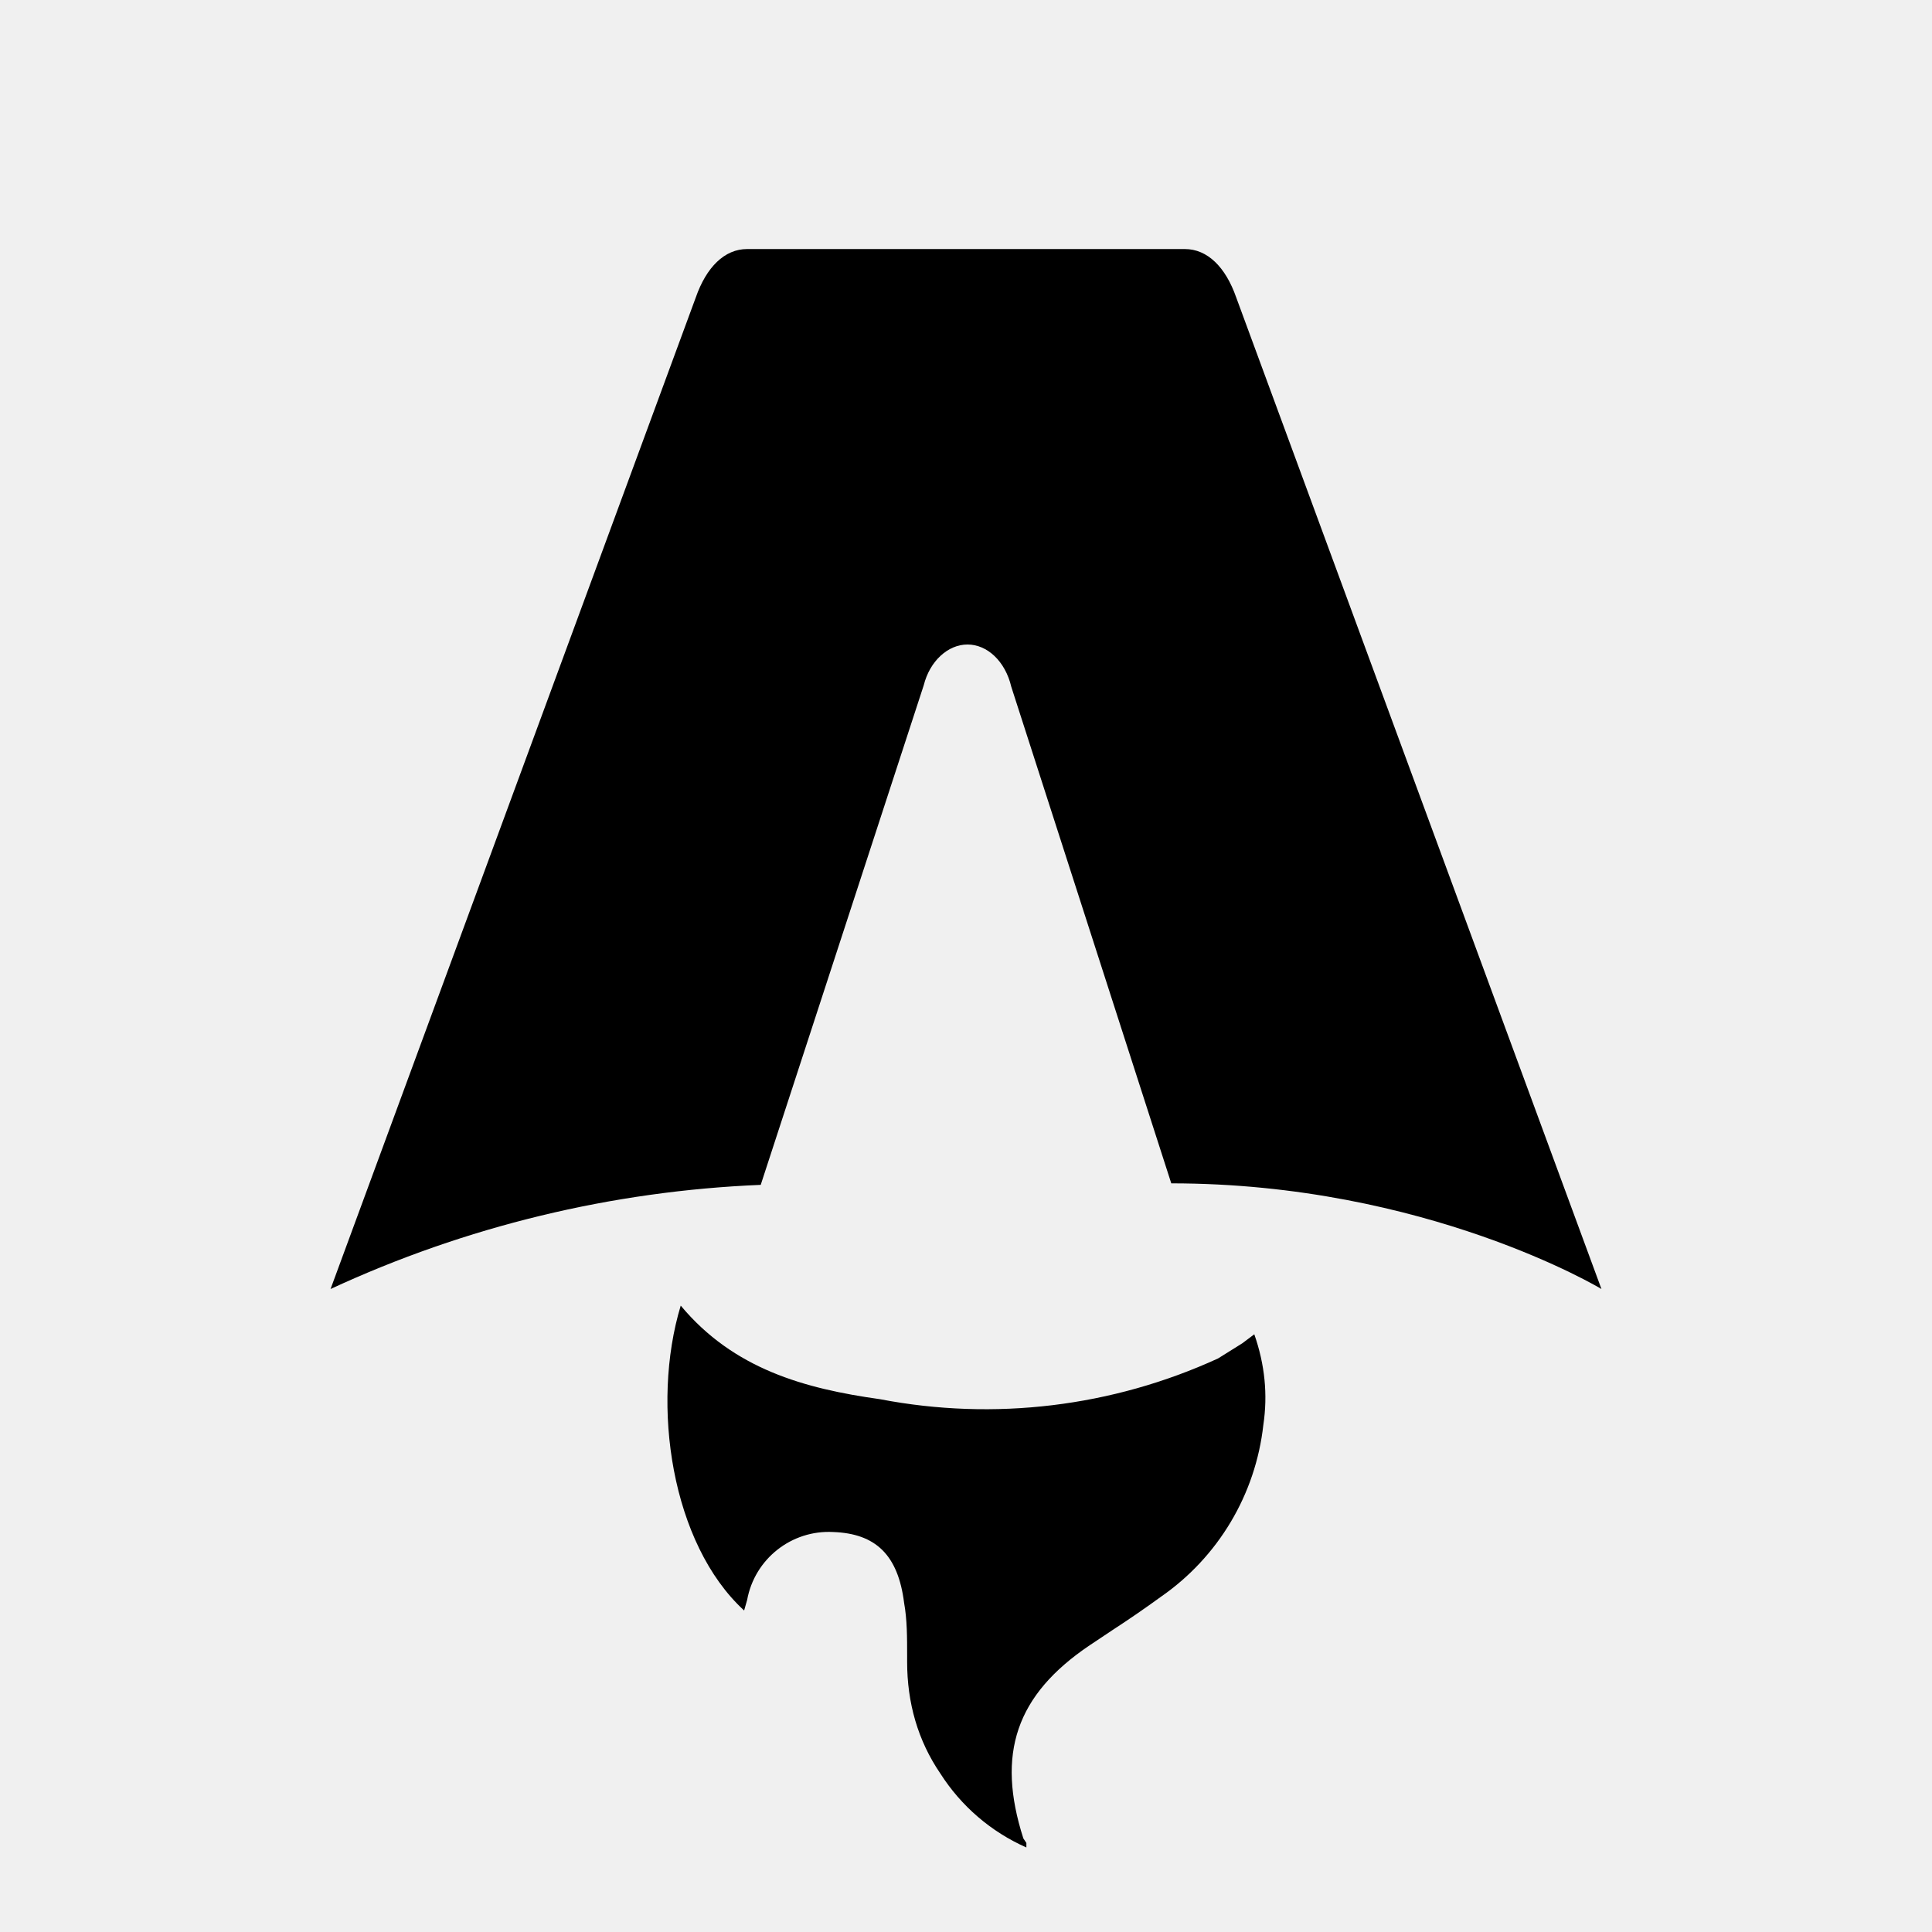
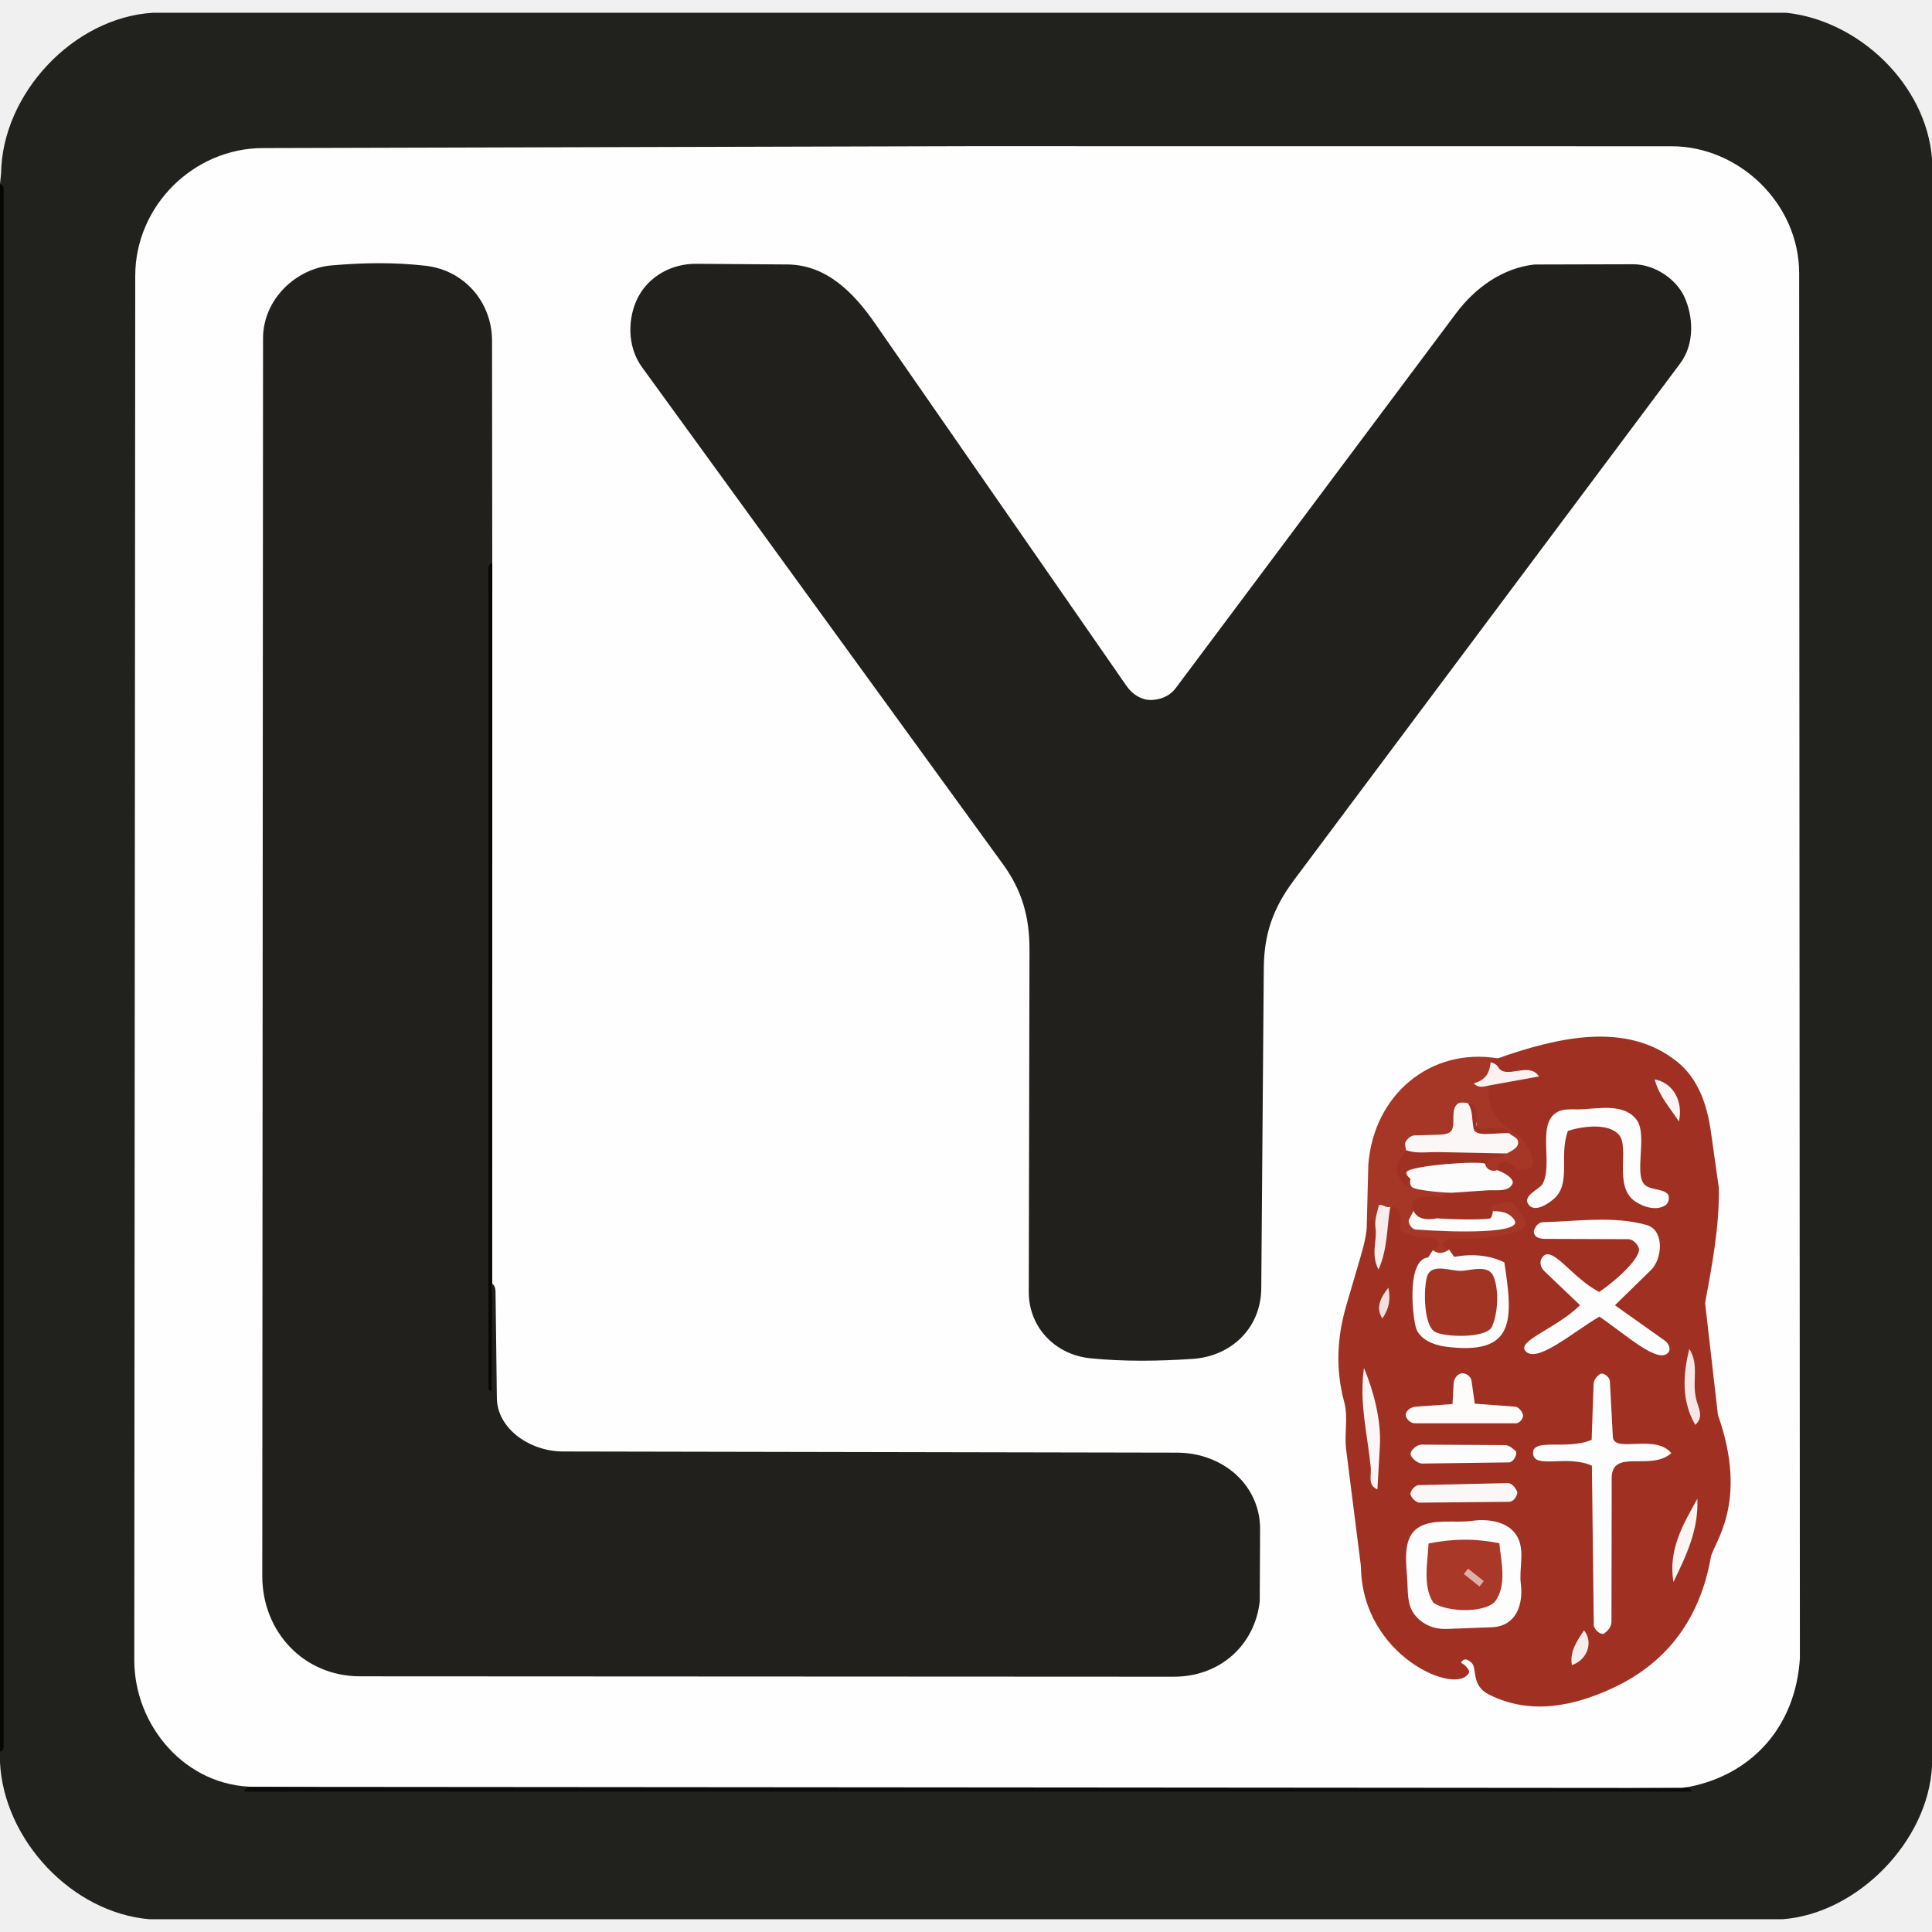
- <svg xmlns="http://www.w3.org/2000/svg" fill="none" viewBox="0 0 128 128">
-   <path d="M50.4 78.5a75.1 75.1 0 0 0-28.5 6.9l24.2-65.7c.7-2 1.9-3.2 3.4-3.2h29c1.5 0 2.7 1.2 3.4 3.2l24.2 65.7s-11.6-7-28.5-7L67 45.5c-.4-1.7-1.6-2.8-2.9-2.8-1.3 0-2.5 1.1-2.9 2.7L50.4 78.5Zm-1.1 28.2Zm-4.2-20.2c-2 6.6-.6 15.8 4.2 20.2a17.5 17.5 0 0 1 .2-.7 5.5 5.5 0 0 1 5.7-4.5c2.8.1 4.3 1.5 4.7 4.7.2 1.1.2 2.3.2 3.5v.4c0 2.7.7 5.2 2.2 7.4a13 13 0 0 0 5.7 4.9v-.3l-.2-.3c-1.8-5.6-.5-9.5 4.4-12.8l1.5-1a73 73 0 0 0 3.2-2.2 16 16 0 0 0 6.8-11.4c.3-2 .1-4-.6-6l-.8.6-1.6 1a37 37 0 0 1-22.4 2.7c-5-.7-9.7-2-13.2-6.2Z" />
-   <style>
-         path { fill: #000; }
-         @media (prefers-color-scheme: dark) {
-             path { fill: #FFF; }
-         }
+ <svg xmlns="http://www.w3.org/2000/svg" viewBox="0 0 530 530" width="530" height="530" fill="none">
+   <defs>
+     <style>
+       .cls-1 {
+         fill: #a03122;
+       }
+ 
+       .cls-2 {
+         fill: #f6edec;
+       }
+ 
+       .cls-3 {
+         fill: #faf4f3;
+       }
+ 
+       .cls-4 {
+         fill: #fbf6f5;
+       }
+ 
+       .cls-5 {
+         fill: #070603;
+       }
+ 
+       .cls-6 {
+         fill: #21211d;
+       }
+ 
+       .cls-7 {
+         fill: #21201c;
+       }
+ 
+       .cls-8 {
+         fill: #f7eeeb;
+       }
+ 
+       .cls-9 {
+         fill: #080704;
+       }
+ 
+       .cls-10 {
+         fill: #fdfcfb;
+       }
+ 
+       .cls-11 {
+         fill: #0b0a09;
+       }
+ 
+       .cls-12 {
+         fill: #f0e0dd;
+       }
+ 
+       .cls-13 {
+         fill: #fdfdfc;
+       }
+ 
+       .cls-14 {
+         fill: #fefdfd;
+       }
+ 
+       .cls-15 {
+         fill: #f9f2f1;
+       }
+ 
+       .cls-16 {
+         fill: #aa3828;
+       }
+ 
+       .cls-17 {
+         fill: #faf4f4;
+       }
+ 
+       .cls-18 {
+         fill: #f4e7e5;
+       }
+ 
+       .cls-19 {
+         fill: #fefefe;
+       }
+ 
+       .cls-20 {
+         fill: #fdfcfc;
+       }
+ 
+       .cls-21 {
+         fill: #fbf7f6;
+       }
+ 
+       .cls-22 {
+         fill: #a63626;
+       }
+ 
+       .cls-23 {
+         fill: #fdfdfd;
+       }
+ 
+       .cls-24 {
+         fill: #ddb0a7;
+       }
+ 
+       .cls-25 {
+         fill: #a23424;
+       }
    </style>
+   </defs>
+   <g transform="translate(0 3.5)">
+     <path class="cls-6" d="M490,0c19.94,2.12,38.37,19.63,40,40v441c-1.05,20.61-20.45,40.46-41,42H41c-21.36-1.82-39.93-21.82-41-43v-3C.89,335.81.88,188.24,0,47l.3-2.92C.57,22.23,20.14,1.29,42,0h448Z" />
+     <path class="cls-5" d="M0,477V47c.38.04.92.2,1,1.31v427.38c-.08,1.12-.62,1.27-1,1.31Z" />
+     <g>
+       <path class="cls-19" d="M461.56,486.99c-128.28.71-263.25,1-391.61-.31-19.03-.02-33.13-16.76-33.11-34.78l.26-379.72c.01-19.2,15.98-35.01,35-35.06l193.9-.52,192.53.02c18.54,0,35.02,15.71,35.03,34.86l.2,379.88c-1.13,18.88-13.43,32.71-32.19,35.64Z" />
+       <g>
+         <path class="cls-11" d="M69.95,486.68l391.61.31c.5-.16,1.85-.58,2.52.99H66.93c.56-1.65,1.91-1.12,3.02-1.3Z" />
+         <path class="cls-7" d="M354.88,238.08c-5.78,7.74-8.12,14.87-8.19,24.02l-.69,87.84c-.09,10.87-8.2,18.63-18.81,19.34-9.4.63-18.76.77-28.13-.17s-16.86-8.31-16.84-18.21l.2-93.82c.02-8.91-1.99-16.22-7.26-23.48l-99.07-136.41c-4.18-5.76-3.91-13.74-1-19.25s8.97-9.12,15.88-9.07l25.01.18c10.64.08,18.12,7.6,24.02,16.1l69.06,99.56c1.68,2.43,4.24,3.8,6.45,3.82,2.41.02,5.23-.86,7.01-3.24l76.85-102.76c5.33-7.13,12.85-12.5,21.57-13.47l27.02-.07c6.09-.01,11.88,4.19,14.04,8.8,2.53,5.4,2.98,12.98-1.09,18.42l-106.03,141.85Z" />
+         <g>
+           <path class="cls-22" d="M410.88,286.81v2.28c.53,3.27-5.58,5.35-5.4,4.99.31-.64,3.14-1.27,2.99.2,2.1.86,1.48,3.53,2.2,5.01,3.86,7.89,14.45,9.6,11.17,19.67l-6.82.33c-.93-2.09-2.93-2.8-4.33-1.8.15.85,0,.91-.45.18-8.39-1.5-2.91-4.67,3.14-4.74.37-1.79.57-3.66.59-5.6-2.86-.56-5.77-.84-8.75-.84-.24-3.16-1.08-5.61-2.54-7.37l-1.83,2.15c.66,7.04-3.6,9.93-12.76,8.68l-2.36,2.07.96,1c-1.99,3.23-1.9,5.52.27,6.87,3.39,1.21,6.9,1.8,10.54,1.78l.97,2c-1.2.5-.81,1.86-.44,3.37-3.75-.27-8.76-1.29-10.27,1.63,1.32.24,1.63,1.31.91,3.22,8.09.74,16.16.6,24.2-.4-1.88-.41-3-1.32-3.34-2.72-1.12-.51-2.94-.26-4.15-2.08,3.19-2.41,6.7-1.72,10.74-2.73l4.07,6.79c1.79,2.99-3.52,5.44-6.2,6.23-8.88,2.61-17.29-.8-16.47,2.32.83,3.87-5.04,4.09-4.46.17.78-1.31-.79-1.81-1.46-1.46-.5.26-1.96.71-2.71.46-1.12-.38-1.78-2.27-2.69-2.38-1.08-.14-2.79.53-4.13,1.25-.29-3.88.43-6.57-.7-9.79-1.28,1.25-2.21,2.89-2.78,4.91l-1.26.95-2.39-.79.43-16.65c1.48-19.18,17.06-32.17,35.49-29.14Z" />
+           <path class="cls-13" d="M409.54,328.77c1.88-.03,4.31.14,5.85,2.32,2.8,3.95-16.45,3.49-27.05,2.7-1.2-.09-2.2-1.98-1.82-2.71l1.25-2.41,21.77.1Z" />
+           <path class="cls-21" d="M402.69,299.12c1.39,1.79,2.24,4.25,2.54,7.36,3,.07,5.92.35,8.74.85.64.84,2.86,1.2,2.47,2.99-.28,1.31-1.95,1.92-3.06,2.61-2.39.12-4.34.75-5.85,1.88l-18.12-.16c-2.65.29-3.87-.59-3.68-2.64-.12-.68-.45-1.63-.17-2.18.43-.82,1.37-1.83,2.48-1.86l6.96-.2c1.37-.04,2.72-.37,3.18-1.11,1.2-1.95-.37-5.59,1.65-7.34.61-.52,1.85-.37,2.85-.2Z" />
+           <path class="cls-1" d="M413.38,312.94c-1.14.71-2.38,1.01-4.14,1.38-1.24.26-1.87,2.31-.84,2.62l1.85.73-20.2.44c-1.65.04-2.55.8-3.08,1.78l-1.22,2.26c-1.17-1.65-2.93-3.31-2.61-5.31.25-1.59,1.8-3.33,2.6-4.83,2.74,1.05,5.72.49,8.89.54l18.75.38Z" />
+           <path class="cls-1" d="M413.97,307.34c-4.29-.08-9.29,1.16-9.74-1.27-.5-2.71-.17-5.02-1.55-6.94.79.13,1.59.27,1.88.84,1.09,2.24-.26,5.33.98,5.97,1.79.93,6.21-1.55,8.43,1.4Z" />
+           <g>
+             <path class="cls-20" d="M393.07,339.46c1.48,1.21,3.14.79,4.46-.17l10.47-.22c4.62-.1,7.8,2.63,7.71,7.13l-.23,11.85c-.09,4.94-2.97,8.74-8.05,9.54-10.96,1.73-21.3-.06-21.44-9.58l-.17-12.07c-.06-4.01,3.64-6.93,7.25-6.48Z" />
+             <path class="cls-25" d="M409.3,360.43c-1.48,3.27-12.96,2.93-15.63,1.44-3.49-1.95-3.16-13.98-1.85-15.98,1.76-2.69,6.46-.61,9.14-.76s7.29-1.75,8.7,1.42c1.58,3.55,1.32,10.14-.37,13.88Z" />
+           </g>
+           <g>
+             <path class="cls-1" d="M374.96,332.6c1.41-2.56,2.12-2.01,2.39.79l1.65.63c-.43-3.3.37-5.47,2.39-6.48,2.46-.02,3.33,2.13,2.63,6.45,3.13,1.62,5.95,2.29,8.47,2,2.57,1.15,3.32,2.28.58,3.48l-1.28,1.98c-5.77.56-4.42,14.96-3.45,18.95.84,3.49,4.93,5.08,8.14,5.51,19.31,2.55,18.62-7.33,16.2-23.1-3.92-1.93-8.51-2.44-13.76-1.53l-1.39-1.97c-2.62-.85-1.86-2.08.6-3.18,2.72.72,21.03-.18,20.47-4.23-.07-.48-3.23-5.37-3.77-5.63-.46-.21-8.11.47-5.29,2.51-.1.77-.33,1.93-.88,2-3.29.42-10.9.23-14.4-.07-3.4.66-5.57-.02-6.49-2.03-1.5-3.23,1.15-4.45,7.94-3.66.24-.95,1.16-1.39,2.77-1.33l.72-2.05,13.28-.77c-1.45-.85-2.05-1.97-1.79-3.36.04-3.54,3.6-2.52,5.55-.26,5.45.69,5.73-2.3.85-8.97-6.62-3.59-9.5-8.25-8.62-13.98l.5-2.12c1.36.24,1.99-.78,1.91-3.07-2.5-1.05-2.5-1.81,0-2.28,16.4-5.76,35.37-10.27,49.28.99,5.77,4.67,8.16,11.86,9.17,19.03l2.19,15.48c.17,10.71-1.82,21.04-3.76,31.65l3.51,30.65c8.59,24.28-1.27,35.23-1.95,39.09-2.86,16.27-11.56,28.79-27.01,35.91-10.71,4.94-22.52,7.45-33.89,1.71-4.93-2.49-3.14-7.23-4.72-8.68-1.12-1.02-2.09-1.43-2.92-.05,1.29.67,2.5,2.09,2.2,2.72-3.09,6.59-29.39-4.38-29.63-29.05l-4.08-32.24c-.54-4.3.64-8.62-.52-12.94-2.43-8.99-1.98-17.75.6-26.56l3.18-10.86c.97-3.33,2.35-7.66,2.44-11.08Z" />
+             <g>
+               <path class="cls-14" d="M418.46,367.12c-2.37-2.82,8.54-6.2,14.99-12.57l-9.72-9.27c-1.17-1.12-1.47-2.58-.71-3.75,2.58-3.98,8.2,5.61,15.69,9.38,5.28-3.59,11.65-9.7,10.85-12.05-.36-1.05-1.54-2.42-2.95-2.42l-22.63-.08c-1.71,0-2.98-.45-3.2-1.76-.14-.84.99-2.79,2.45-2.82,9.34-.22,19.14-1.8,28.4.74,5.06,1.39,4.42,9.31,1.31,12.35l-9.92,9.7,13.68,9.7c1.18.83,1.62,2.33,1.06,3.12-2.59,3.7-11.77-4.8-19-9.71-7.47,4.4-17.29,13.03-20.31,9.42Z" />
+               <path class="cls-14" d="M442.07,441.38c0,1.66-1.38,2.77-1.97,3.21-.69.51-2.51-.61-2.88-2.11l-.52-43.9c-6.67-3.03-15.51.85-16.1-3.06-.72-4.83,9.1-1.07,16.03-4.03l.53-15.31c.04-1.14,1.02-2.27,1.77-2.75.71-.46,2.63.57,2.71,2.09l.81,15.15c.25,4.58,11.64-.93,16.03,4.46-5.66,5.1-16.34-1.45-16.35,6.92l-.06,39.33Z" />
+               <path class="cls-23" d="M444.19,307.89c-2.87-3.5-10.45-2.38-14.07-1.14-2.57,6.99,1.08,14.47-3.97,18.73-1.49,1.26-5.18,3.82-6.87,1.41s3.05-4.12,3.88-5.6c2.78-4.96-1.05-14.88,2.88-18.83,2.2-2.21,4.91-1.48,8.13-1.66,4.83-.28,11.75-1.57,14.93,3.1,2.81,4.12-.8,14.53,1.98,17.5,1.5,1.6,4.93,1.11,6.38,2.62.51.53.59,2.29-.56,3.08-2.46,1.69-6.09.51-8.38-1.05-5.93-4.07-1.47-14.66-4.33-18.16Z" />
+               <path class="cls-10" d="M415.79,386.95h-27.67c-1.41-.01-2.61-1.52-2.49-2.44.14-1.06,1.32-2.01,2.74-2.12l10.09-.72.31-5.66c.07-1.3,1-2.42,1.87-2.71,1.03-.34,2.82.46,3.05,2.06l.87,6.2,11,.82c1.23.09,2.04,1.53,2.24,2.23s-.72,2.34-2.02,2.34Z" />
+               <path class="cls-21" d="M413.91,408.49l-24.5.23c-1.08,0-2.35-1.56-2.49-2.28s1.09-2.51,2.27-2.53l24.38-.56c1.3-.03,2.26,1.54,2.6,2.23s-.67,2.91-2.25,2.92Z" />
+               <path class="cls-20" d="M410.24,317.68c.09-.05.3-.17.45-.18,1.18.37,4.25,1.79,4.33,3.44-.85,2.73-4.68,1.94-6.96,2.1l-9.59.65c-1.46.1-10.23-.6-11.15-1.55-.45-.46-.6-1.44-.37-2.23-.67-.52-1.43-1.51-1.06-1.95,1.5-1.77,19.68-3.1,21.53-2.21.26,1.32,1.19,1.97,2.8,1.94Z" />
+               <path class="cls-20" d="M413.88,397.68l-23.71.31c-1.33.02-3.11-1.63-3.21-2.55-.1-1.02,1.62-2.65,3.07-2.64l22.84.13c1.2,0,2.4,1.18,2.94,1.67s-.42,3.06-1.93,3.08Z" />
+               <path class="cls-4" d="M378.54,393.14l-.68,11.95c-2.73-1.13-1.61-3.76-1.83-6.03-.93-9.4-3.2-17.7-1.86-27.3,2.56,6.14,4.78,14.24,4.37,21.38Z" />
+               <path class="cls-3" d="M459.07,430.49c-1.49-8.86,2.67-15.84,6.57-22.86.33,8.61-3,15.47-6.57,22.86Z" />
+               <path class="cls-18" d="M465.15,379.65c.57,2.99,2.52,5.35-.09,7.74-3.88-6.71-3.36-13.95-1.63-20.85,2.67,4.32.83,8.4,1.73,13.11Z" />
+               <path class="cls-2" d="M381.38,327.54c-.98,5.95-.68,11.48-3.22,17.25-2.21-4.34-.32-7.88-.82-11.4-.28-1.97.28-3.93.96-6.33,1.1-.23,2.08.97,3.07.48Z" />
+               <path class="cls-15" d="M410.88,289.09c2.16,3.86,8.53-1.6,11.31,2.71l-13.72,2.48c-1.25.23-2.63.9-4.21-.57,3.13-.92,4.33-2.61,4.67-5.8.86.15,1.68.71,1.94,1.18Z" />
+               <path class="cls-17" d="M460.56,304.16c-2.56-4-5.31-6.73-6.64-11.55,5.21.94,7.89,6.22,6.64,11.55Z" />
+               <path class="cls-8" d="M431.21,453.29c-.64-3.6,1.28-6.5,3.32-9.51,2.44,2.75,1.34,7.87-3.32,9.51Z" />
+               <path class="cls-12" d="M379.24,358.19c-2.04-2.99-.32-6,1.63-8.44.63,3.27.25,5.57-1.63,8.44Z" />
+               <g>
+                 <path class="cls-14" d="M409.2,442.9l-12.23.46c-3.55.14-6.51-1.18-8.44-3.36-2.24-2.52-2.3-5.24-2.43-9.18-.16-4.87-1.82-12.44,3.24-15.42,4.01-2.36,9.97-1.04,14.57-1.7s10.37.29,12.52,4.72c1.85,3.81.26,8.51.77,12.53.72,5.73-1.25,11.7-8,11.95Z" />
+                 <g>
+                   <path class="cls-16" d="M410.01,435.98c-3.24,3.16-13.39,2.67-16.81.18-2.96-4.53-1.56-11.01-1.31-16.24,6.69-1.31,12.6-1.43,19.43-.07.38,4.68,2.27,11.63-1.31,16.13Z" />
+                   <rect class="cls-24" x="403.36" y="426.5" width="1.88" height="5.49" transform="translate(-183.33 478.26) rotate(-51.48)" />
+                 </g>
+               </g>
+             </g>
+           </g>
+         </g>
+         <g>
+           <path class="cls-7" d="M135.04,151c-.61,75.34-.81,150.81-.6,226.39-.23-9.69-.03-19.27.58-28.76.66.51.91,1.22.92,2.29l.36,29.1c.11,8.53,9.17,14.64,18.1,14.66l168.42.32c12.69.02,22.92,8.92,22.86,21.06l-.1,19.74c-1.35,11.99-10.86,20.68-23.6,20.67l-223.16-.11c-15.62,0-26.88-12.35-26.87-27.5l.21-339.53c0-10.82,9.18-19.21,18.76-20.02,8.99-.77,17.21-.88,25.8.09,10.67,1.21,18.25,10,18.26,20.59l.06,61.02Z" />
+           <path class="cls-9" d="M135.02,348.64l-.14,29.41c-.33.1-.87-.25-.87-.55v-225.27c0-1.01.67-1.27,1.04-1.23l-.02,197.64Z" />
+         </g>
+       </g>
+     </g>
+   </g>
</svg>
